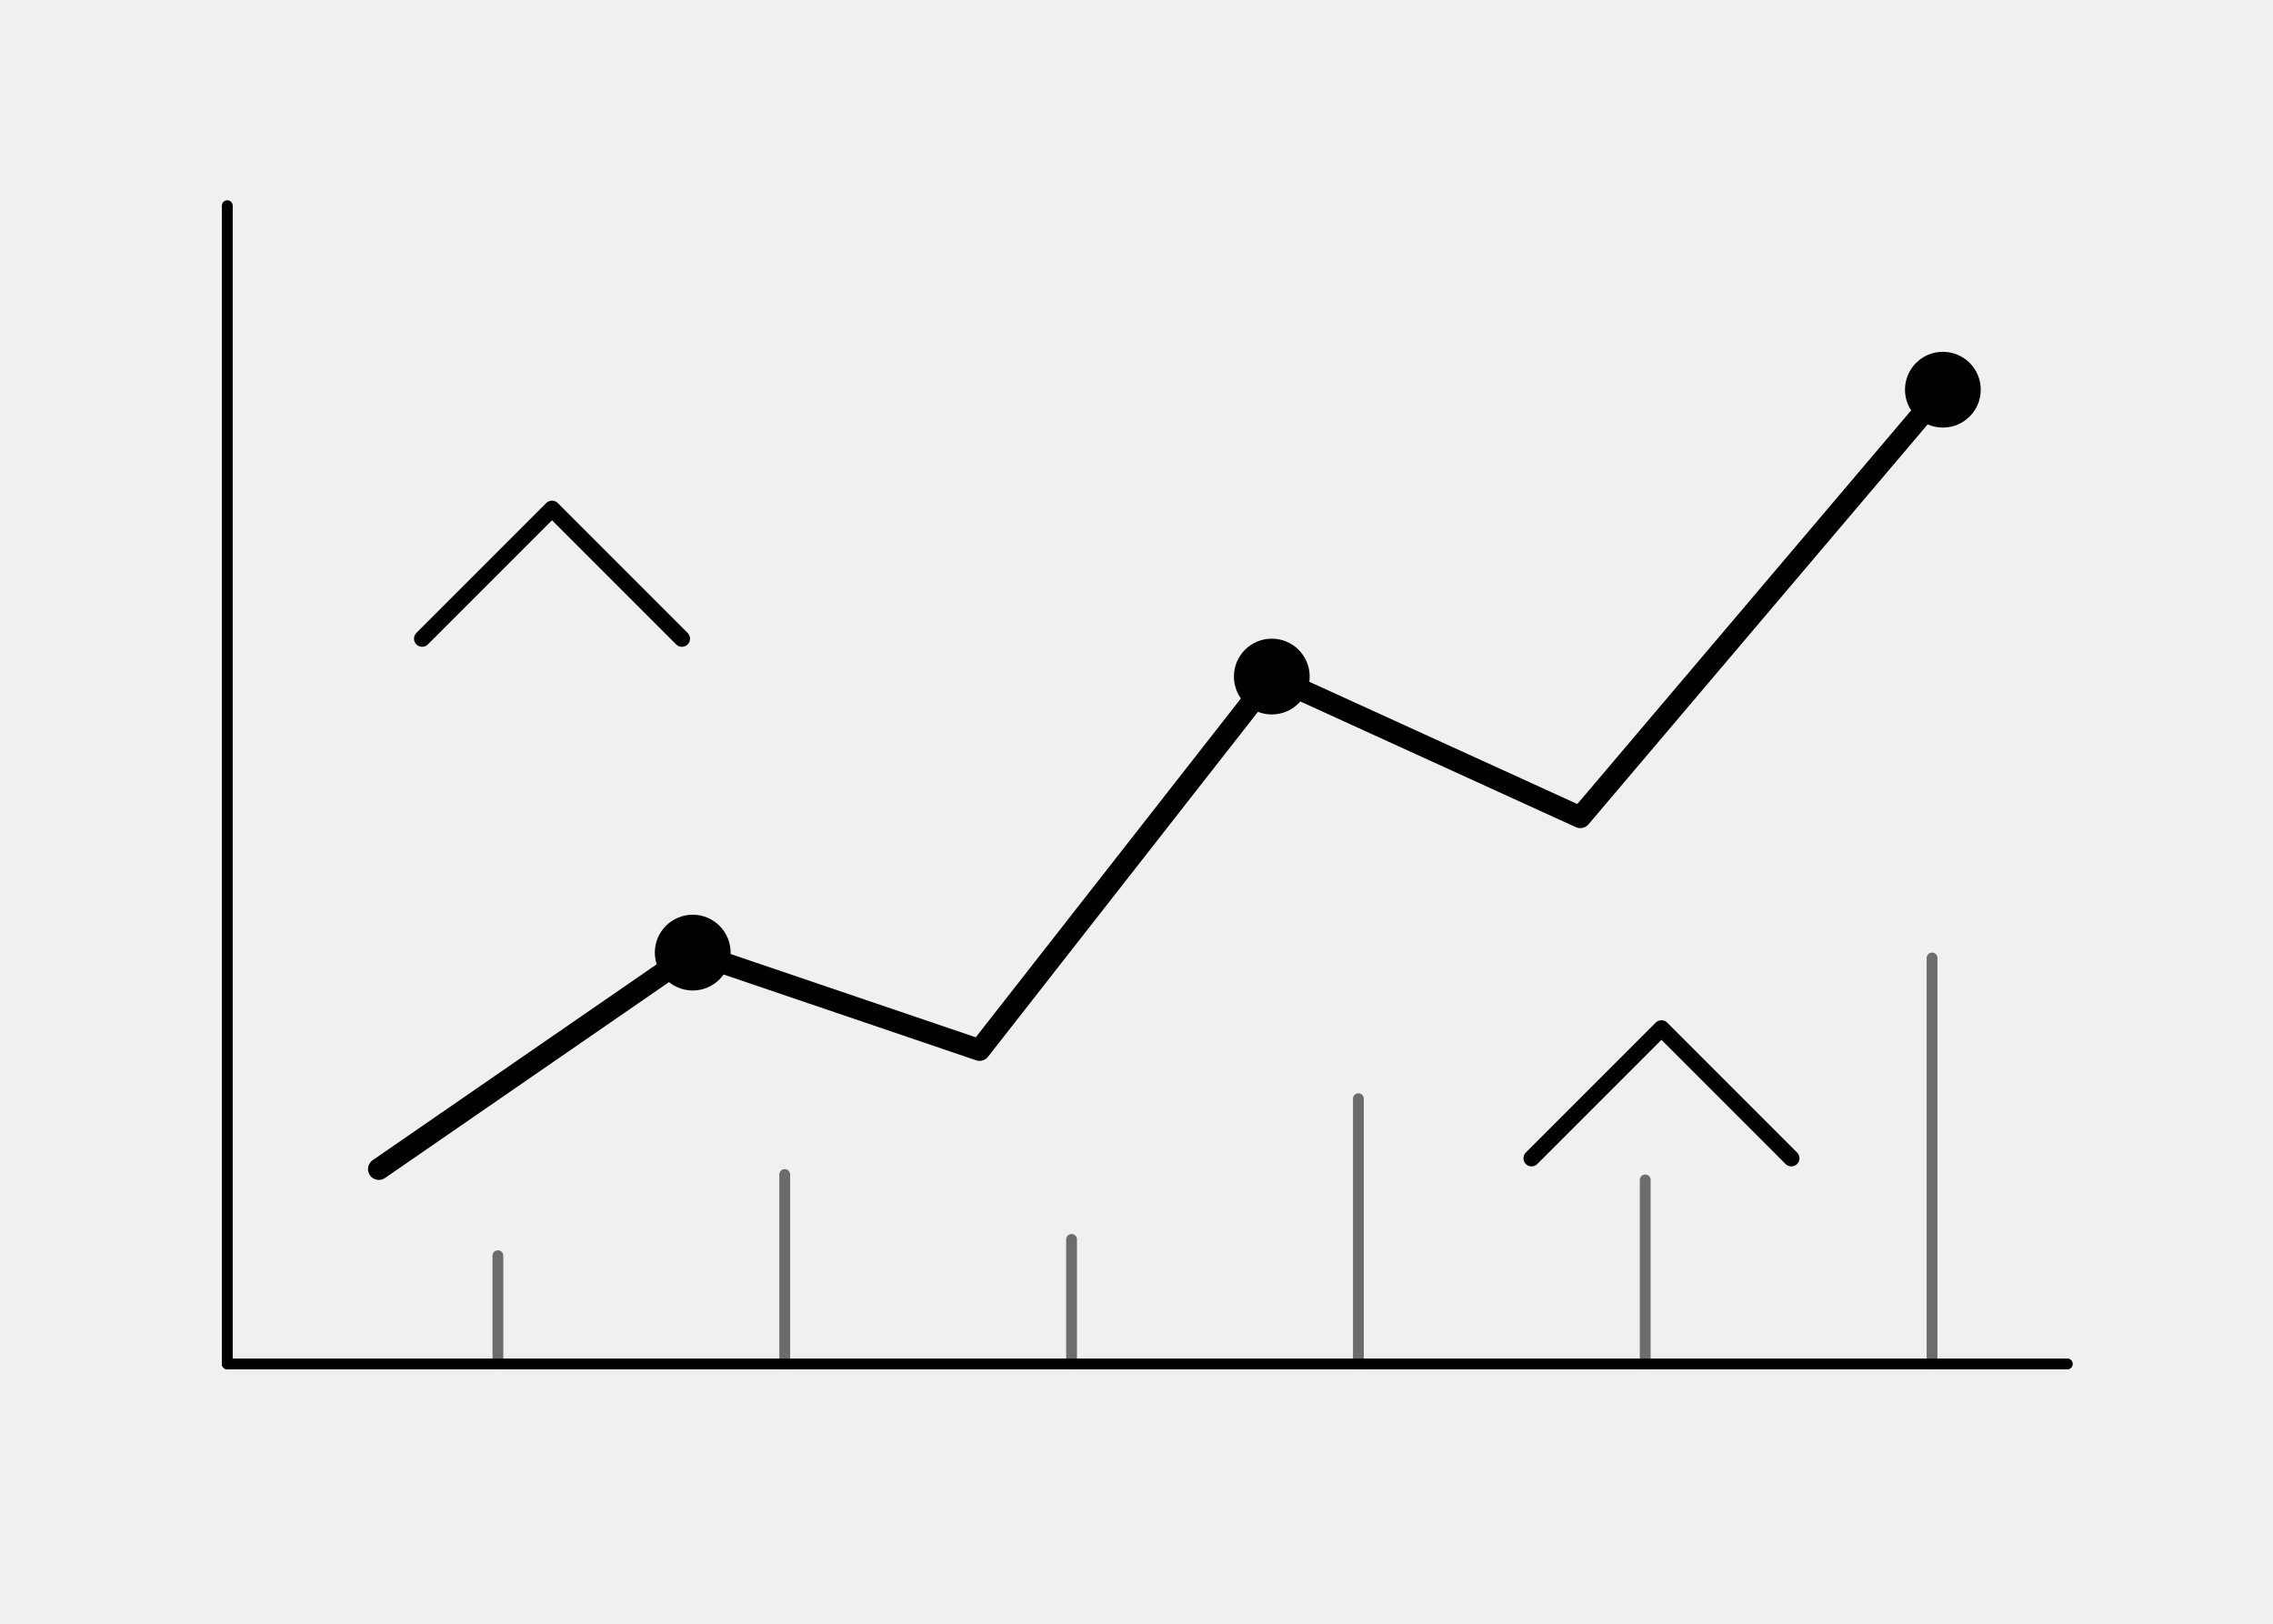
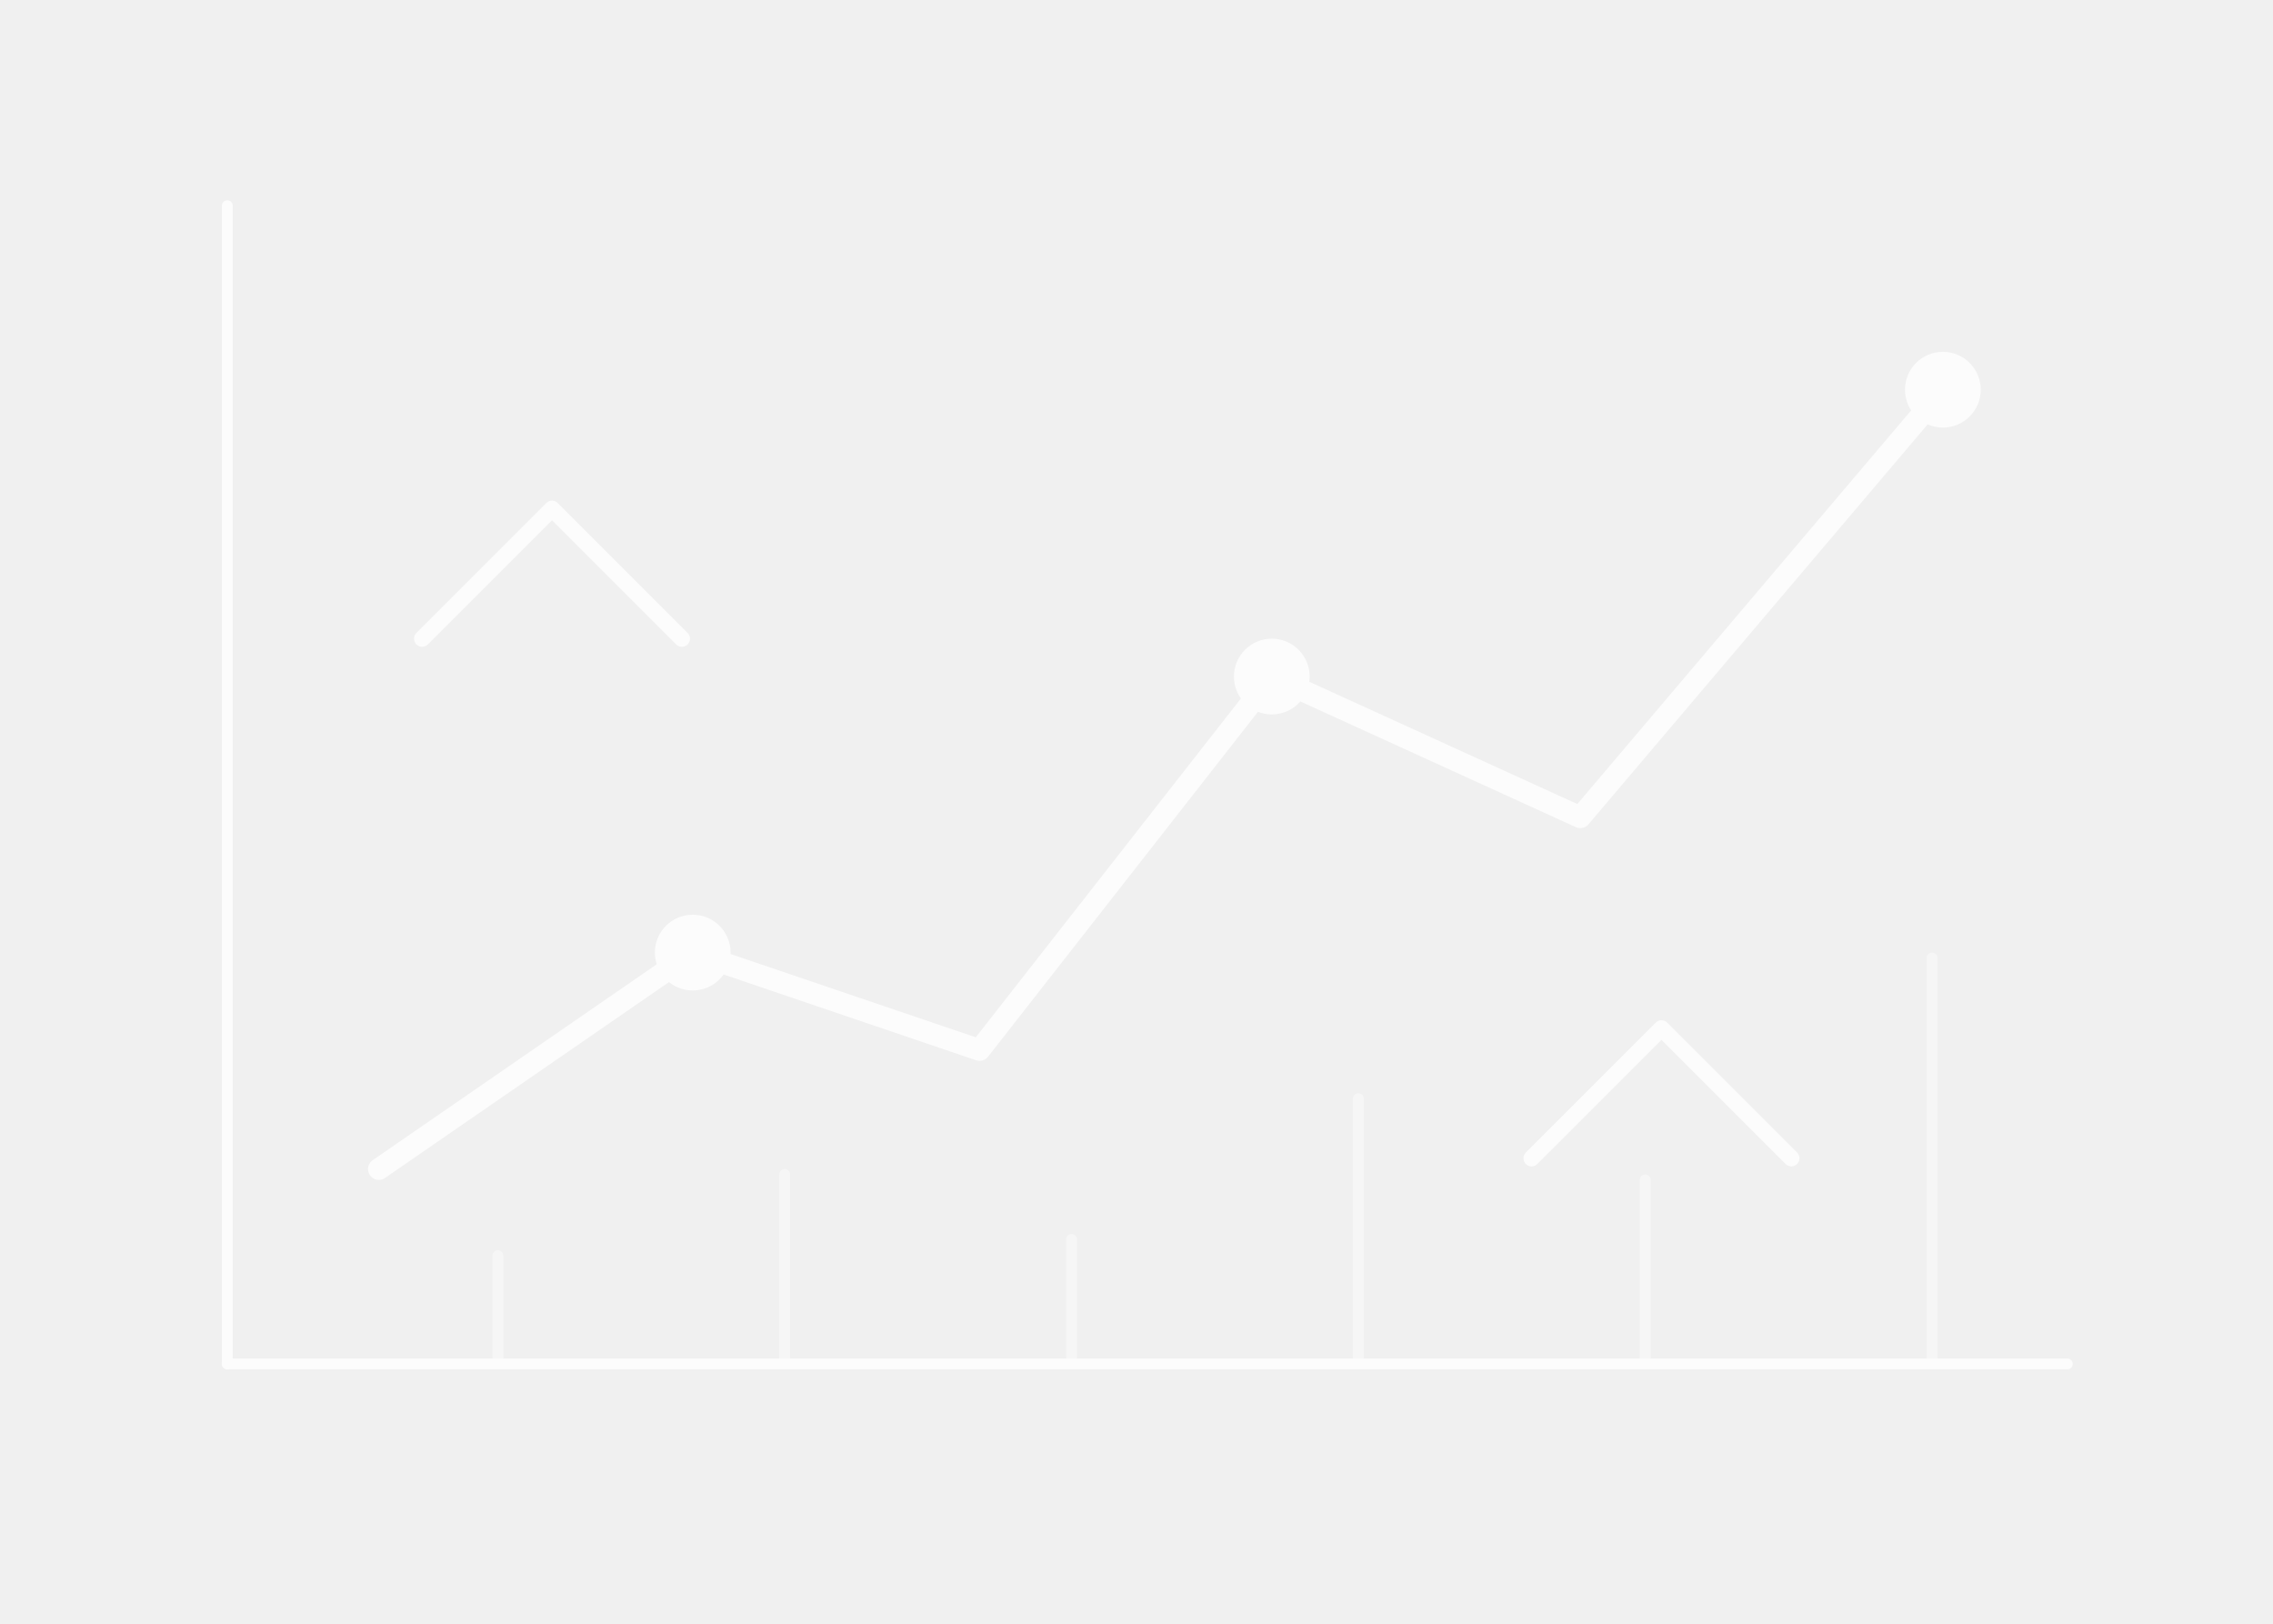
<svg xmlns="http://www.w3.org/2000/svg" width="420" height="300" viewBox="0 0 420 300" fill="none" role="img" aria-label="Data analytics graphic">
-   <g stroke="currentColor" stroke-linecap="round" stroke-linejoin="round">
+   <g stroke="#FFFFFF" stroke-linecap="round" stroke-linejoin="round" opacity="0.78">
    <path d="M42 252H382" stroke-width="2" />
    <path d="M42 252V38" stroke-width="2" />
    <path d="M70 216L128 176L181 194L235 125L292 151L359 72" stroke-width="4" />
-     <circle cx="128" cy="176" r="7" fill="currentColor" stroke="none" />
-     <circle cx="235" cy="125" r="7" fill="currentColor" stroke="none" />
-     <circle cx="359" cy="72" r="7" fill="currentColor" stroke="none" />
+     <circle cx="128" cy="176" r="7" fill="#FFFFFF" stroke="none" />
+     <circle cx="235" cy="125" r="7" fill="#FFFFFF" stroke="none" />
+     <circle cx="359" cy="72" r="7" fill="#FFFFFF" stroke="none" />
    <path d="M78 118L102 94L126 118" stroke-width="3" />
    <path d="M283 214L307 190L331 214" stroke-width="3" />
    <path d="M92 252V232M145 252V217M198 252V229M251 252V203M304 252V218M357 252V177" stroke-width="2" opacity="0.55" />
  </g>
</svg>
